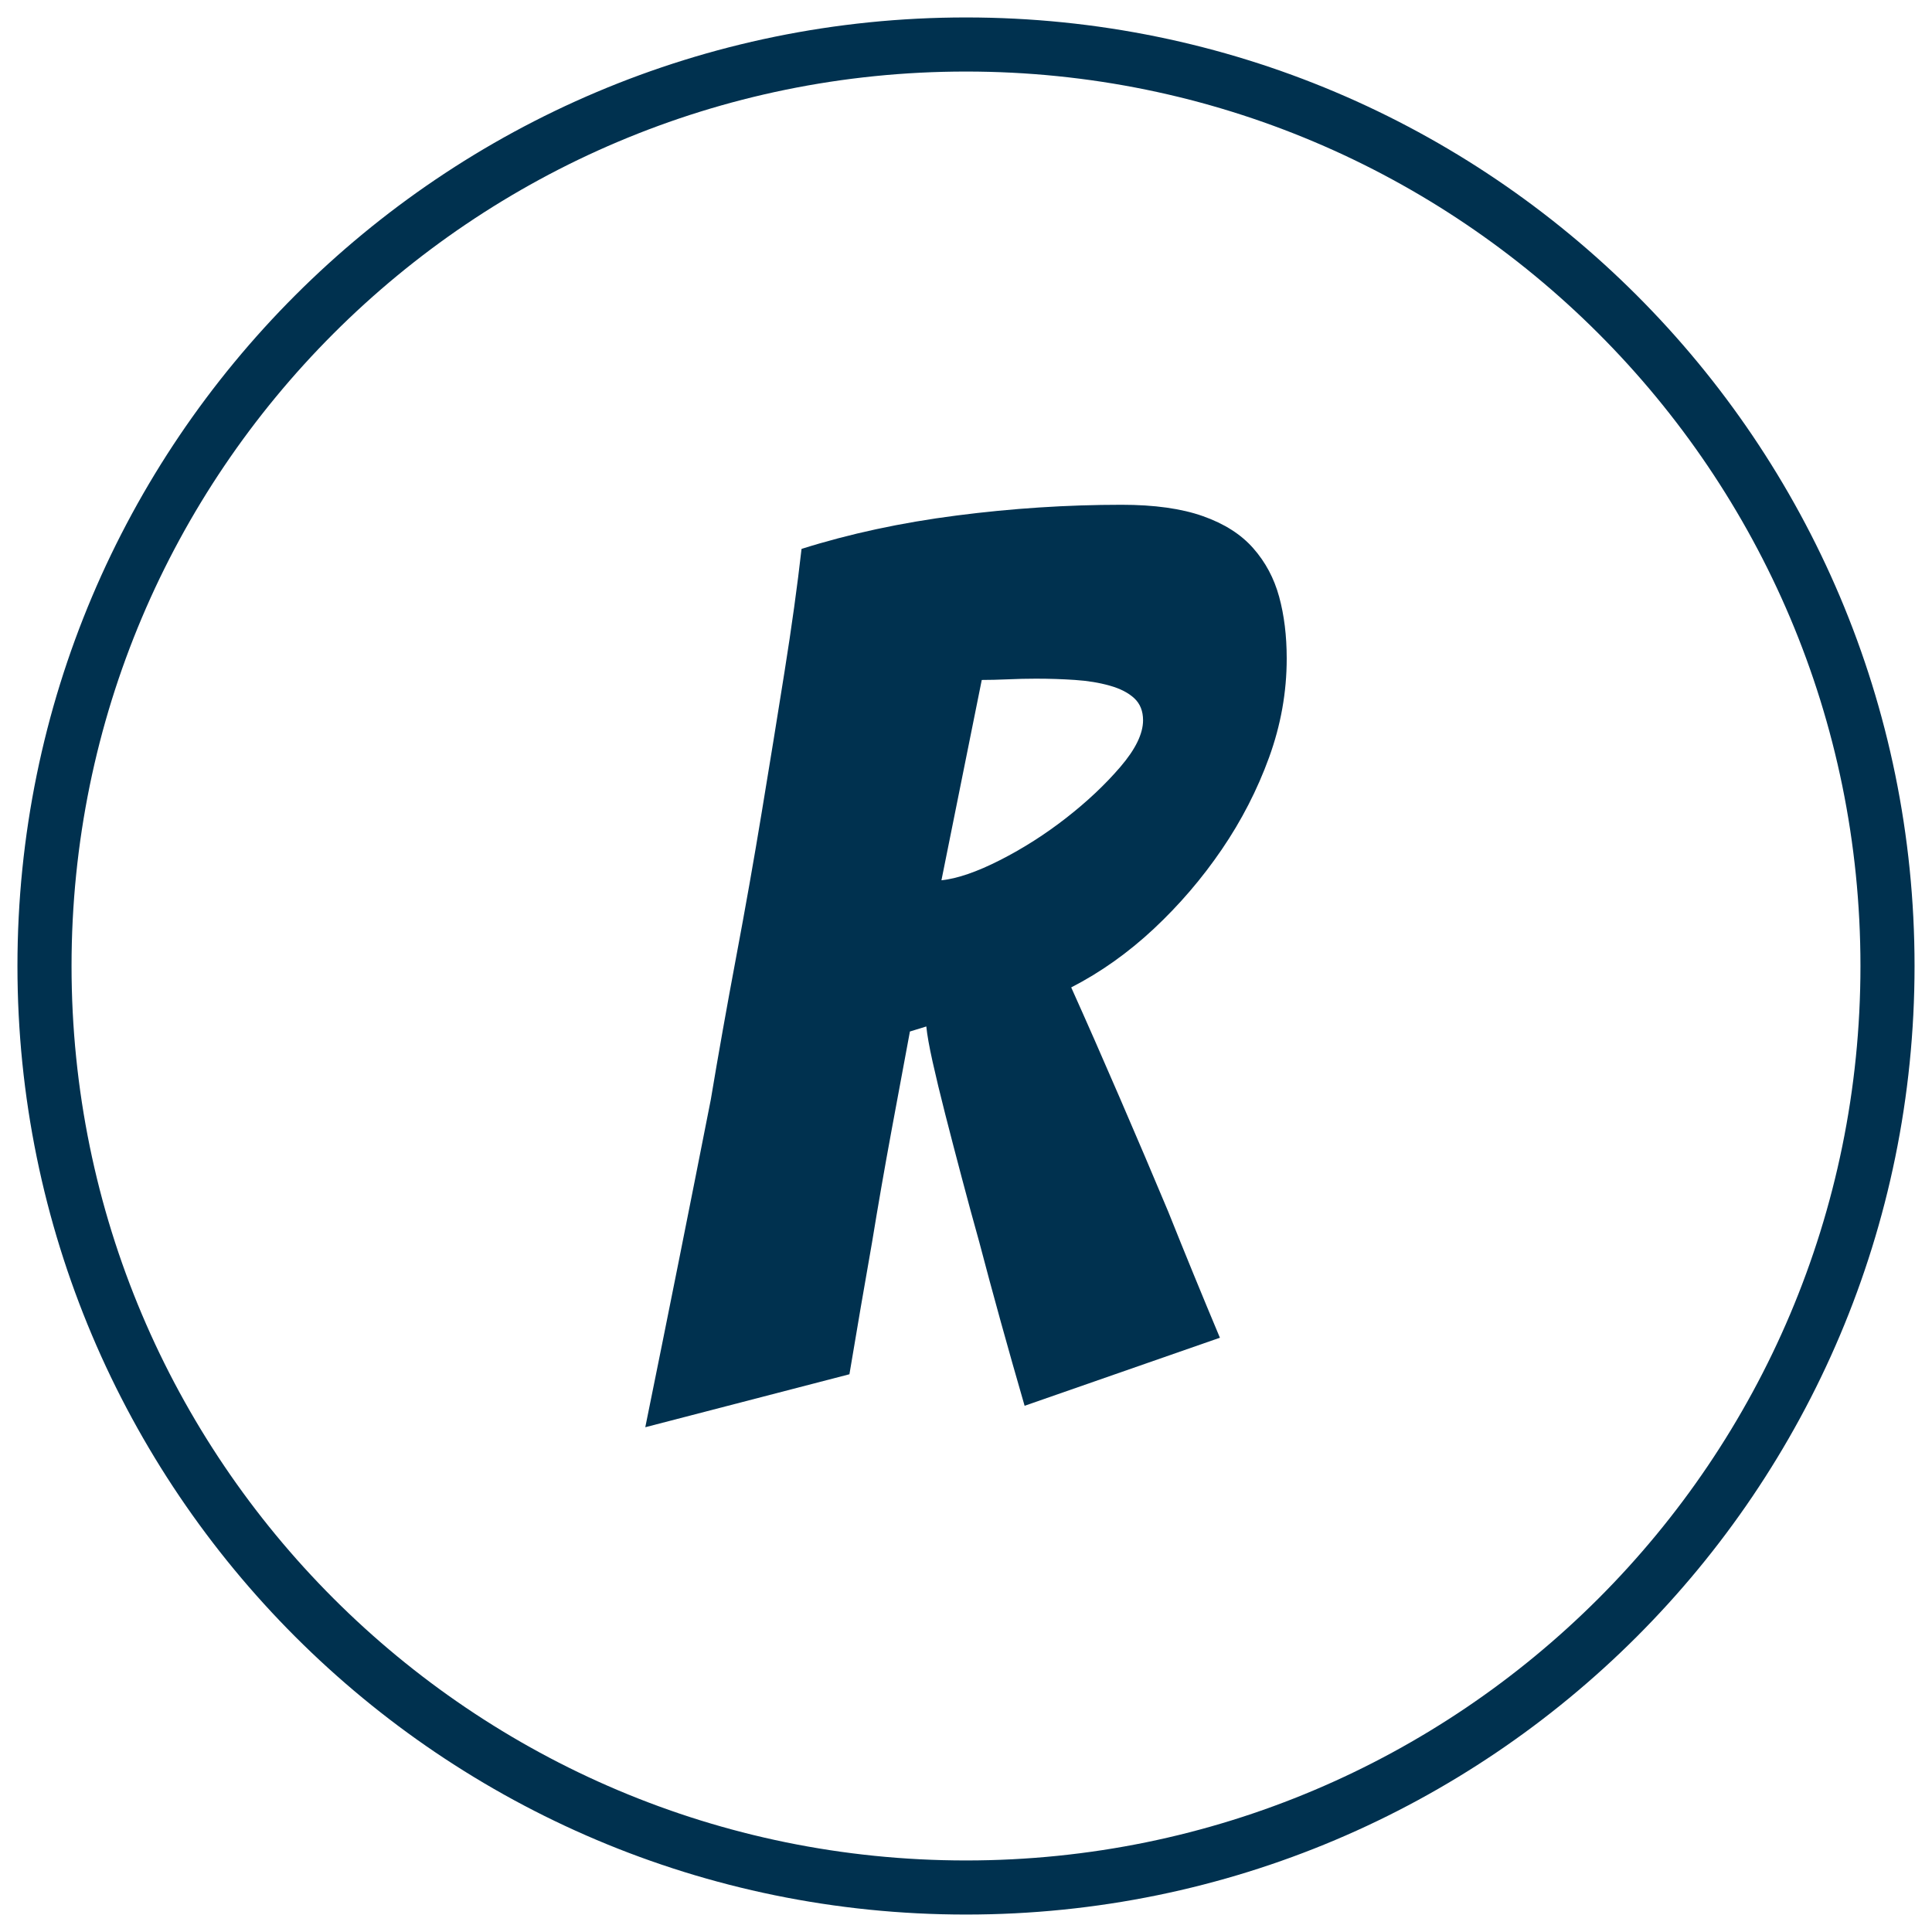
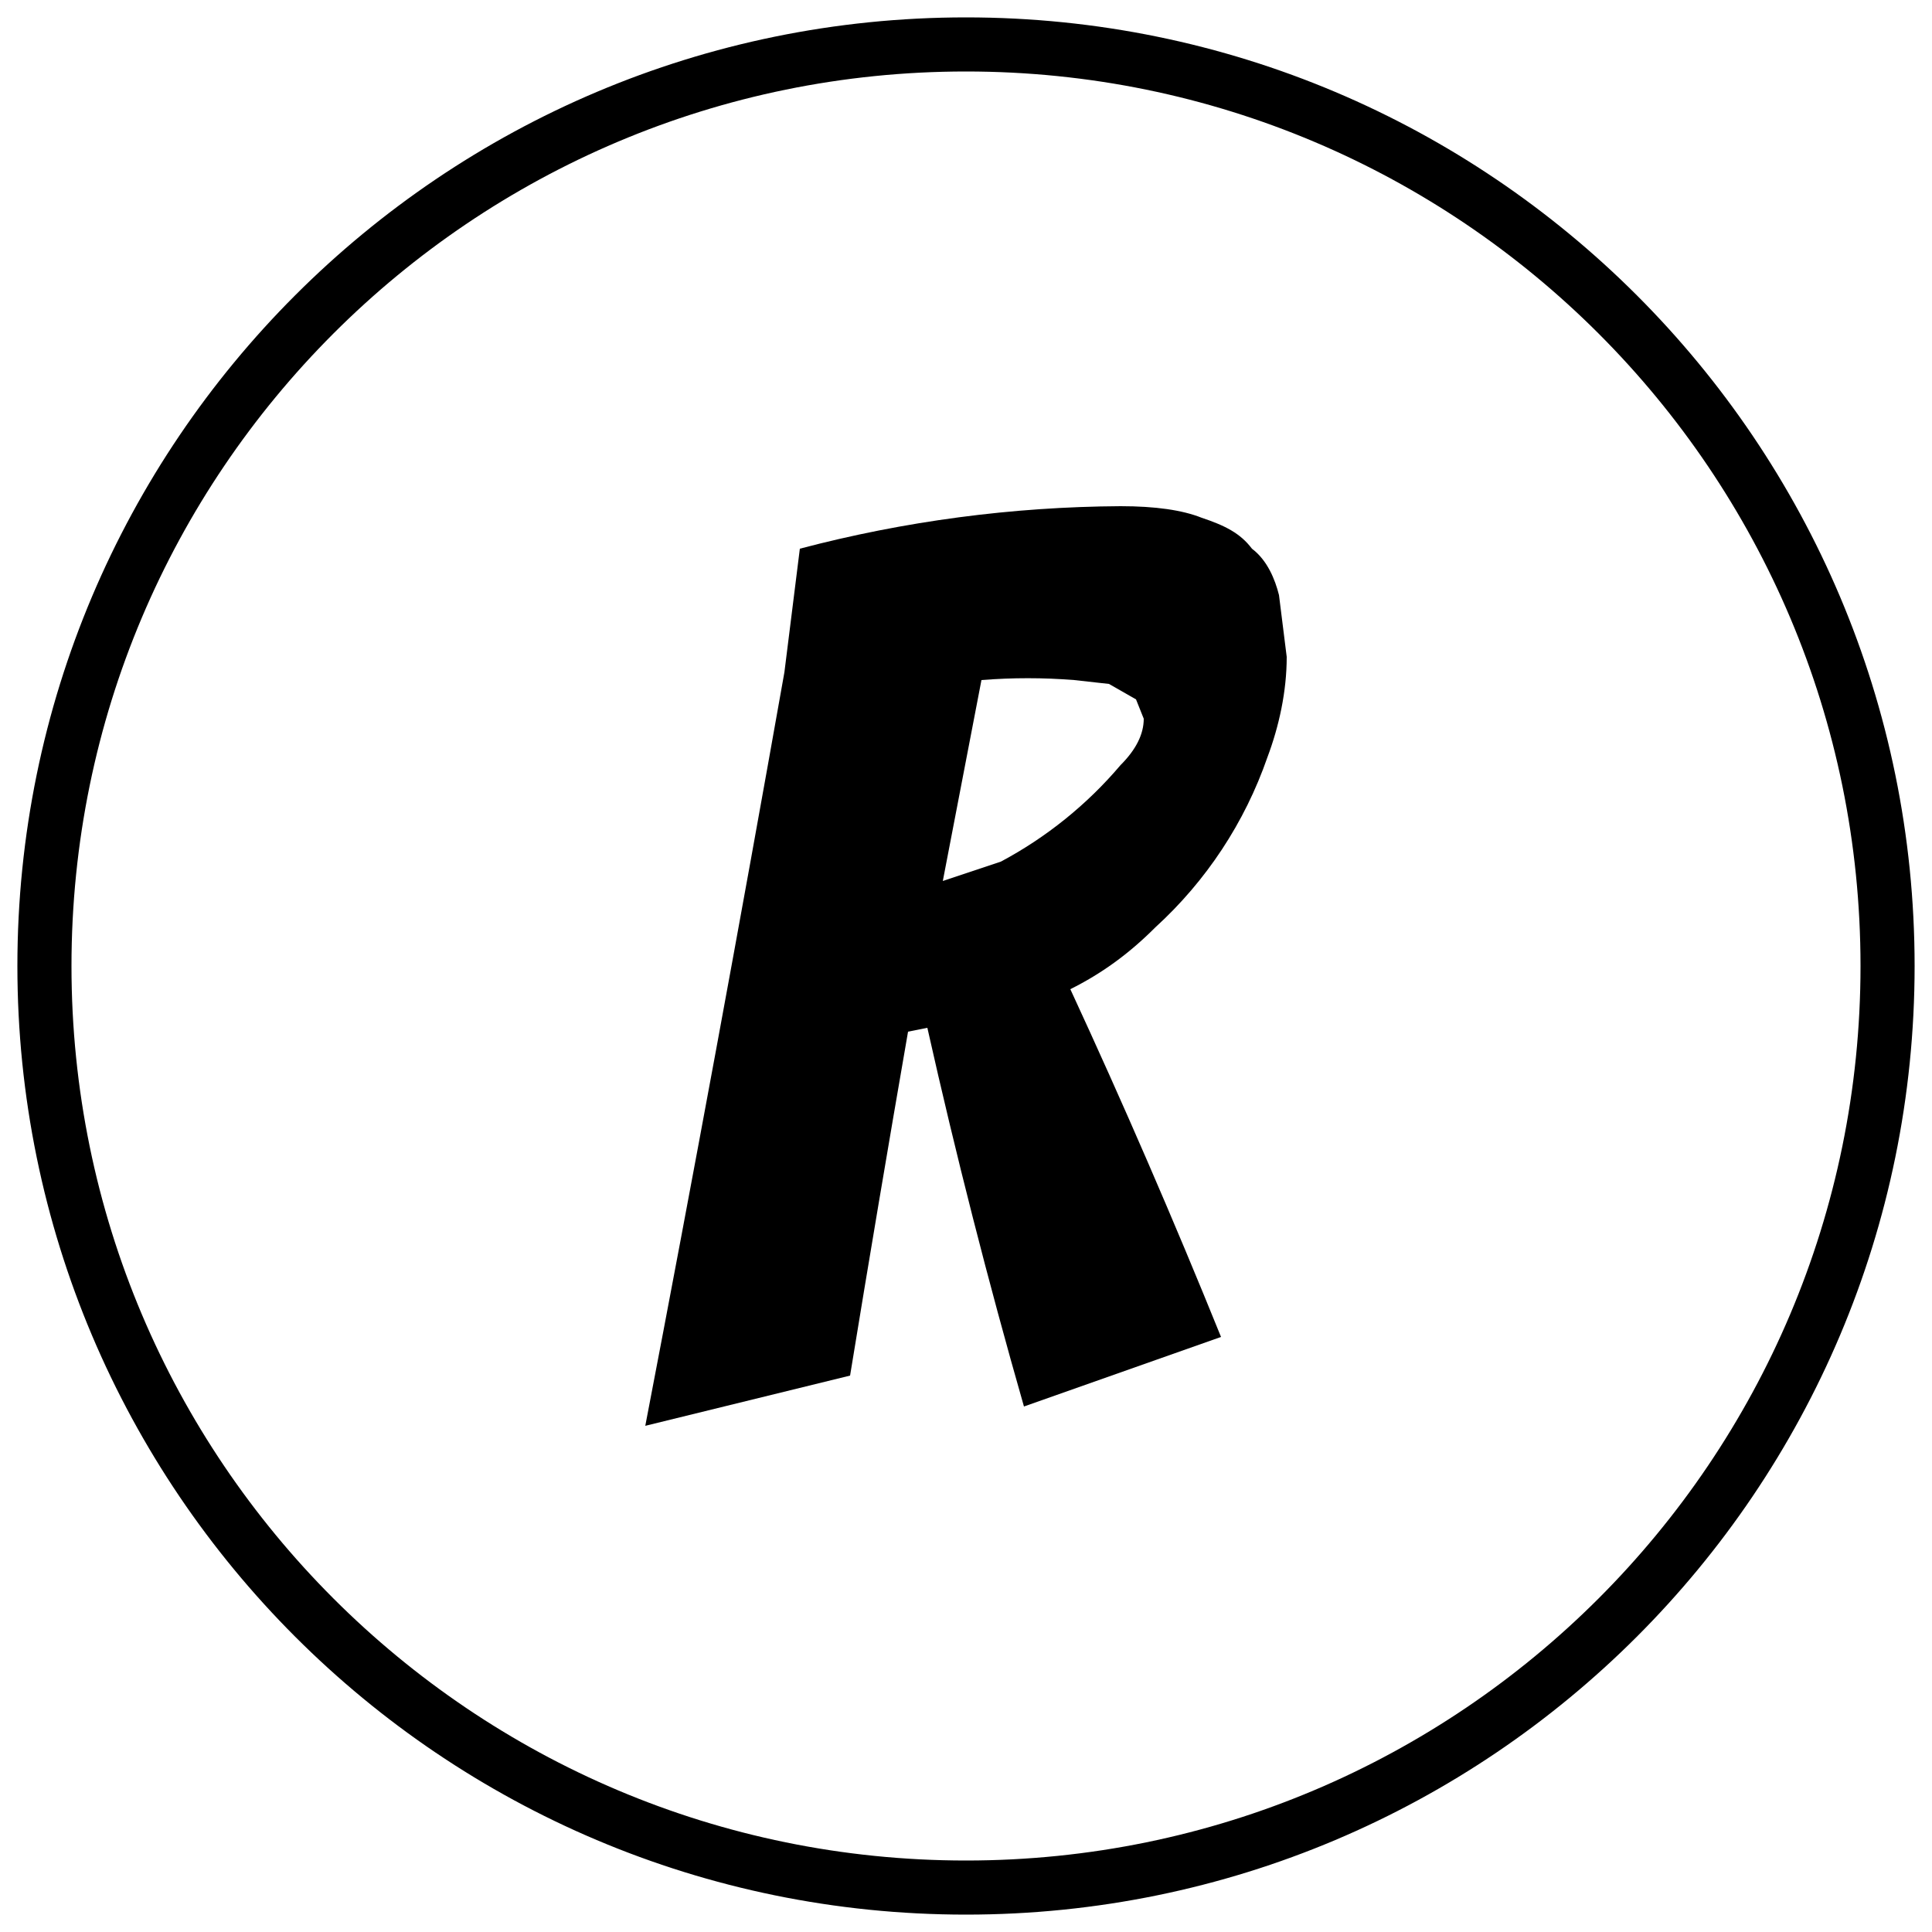
- <svg xmlns="http://www.w3.org/2000/svg" viewBox="0 0 500 500">
-   <circle style="fill: none; stroke: rgb(0, 49, 79); stroke-width: 14px;" cx="250" cy="250" r="238.484" />
-   <path d="M 219.831 355.657 L 167 369.365 C 172.874 340.446 178.526 312.178 183.958 284.563 C 185.918 272.823 188.092 260.594 190.481 247.877 C 192.876 235.161 195.103 222.551 197.163 210.048 C 199.231 197.544 201.188 185.48 203.033 173.854 C 204.887 162.22 206.355 151.621 207.439 142.055 C 219.835 138.141 233.208 135.261 247.557 133.416 C 261.906 131.562 276.144 130.635 290.273 130.635 C 298.755 130.635 305.766 131.616 311.305 133.576 C 316.851 135.529 321.199 138.302 324.349 141.895 C 327.507 145.48 329.739 149.664 331.043 154.447 C 332.348 159.23 333 164.555 333 170.421 C 333 179.118 331.478 187.654 328.434 196.03 C 325.391 204.398 321.314 212.333 316.202 219.831 C 311.091 227.33 305.22 234.18 298.592 240.382 C 291.963 246.576 284.841 251.631 277.228 255.544 C 281.141 264.241 285.326 273.753 289.781 284.082 C 294.243 294.404 298.431 304.241 302.345 313.593 C 306.693 324.464 311.148 335.334 315.71 346.205 L 265.167 363.815 C 260.819 348.811 256.906 334.679 253.427 321.42 C 251.902 315.981 250.38 310.381 248.861 304.622 C 247.336 298.863 245.921 293.428 244.616 288.316 C 243.312 283.205 242.225 278.693 241.355 274.779 C 240.485 270.866 239.944 267.822 239.73 265.648 L 235.485 266.953 C 234.18 273.91 232.605 282.389 230.759 292.39 C 228.913 302.391 227.227 312.068 225.701 321.42 C 223.748 332.505 221.791 343.916 219.831 355.657 Z M 254.079 175.971 L 243.644 227.818 C 247.771 227.383 252.824 225.644 258.805 222.6 C 264.786 219.557 270.492 215.918 275.924 211.684 C 281.362 207.442 286.039 203.037 289.952 198.468 C 293.866 193.905 295.823 189.886 295.823 186.407 C 295.823 184.012 295.059 182.108 293.534 180.697 C 292.016 179.286 289.895 178.199 287.172 177.436 C 284.456 176.673 281.47 176.185 278.212 175.971 C 274.948 175.75 271.575 175.639 268.097 175.639 C 265.709 175.639 263.264 175.697 260.762 175.811 C 258.259 175.917 256.033 175.971 254.079 175.971 Z" style="fill: rgb(0, 49, 79); white-space: pre;" />
+ <svg xmlns="http://www.w3.org/2000/svg" viewBox="0 0 500 500" class="icon-logo">
+   <circle cx="250" cy="250" r="238.5" fill="none" stroke="currentColor" stroke-width="14" />
+   <path fill="currentColor" d="m220 356-53 13a14026 14026 0 0 0 36-195l4-32a333 333 0 0 1 83-11c9 0 16 1 21 3 6 2 10 4 13 8 4 3 6 8 7 12l2 16c0 9-2 18-5 26a107 107 0 0 1-29 44c-7 7-14 12-22 16a2009 2009 0 0 1 39 90l-51 18a1733 1733 0 0 1-25-98l-5 1a9169 9169 0 0 0-15 89Zm34-180-10 52 15-5a106 106 0 0 0 31-25c4-4 6-8 6-12l-2-5-7-4-9-1a150 150 0 0 0-24 0Z" style="white-space:pre" />
</svg>
